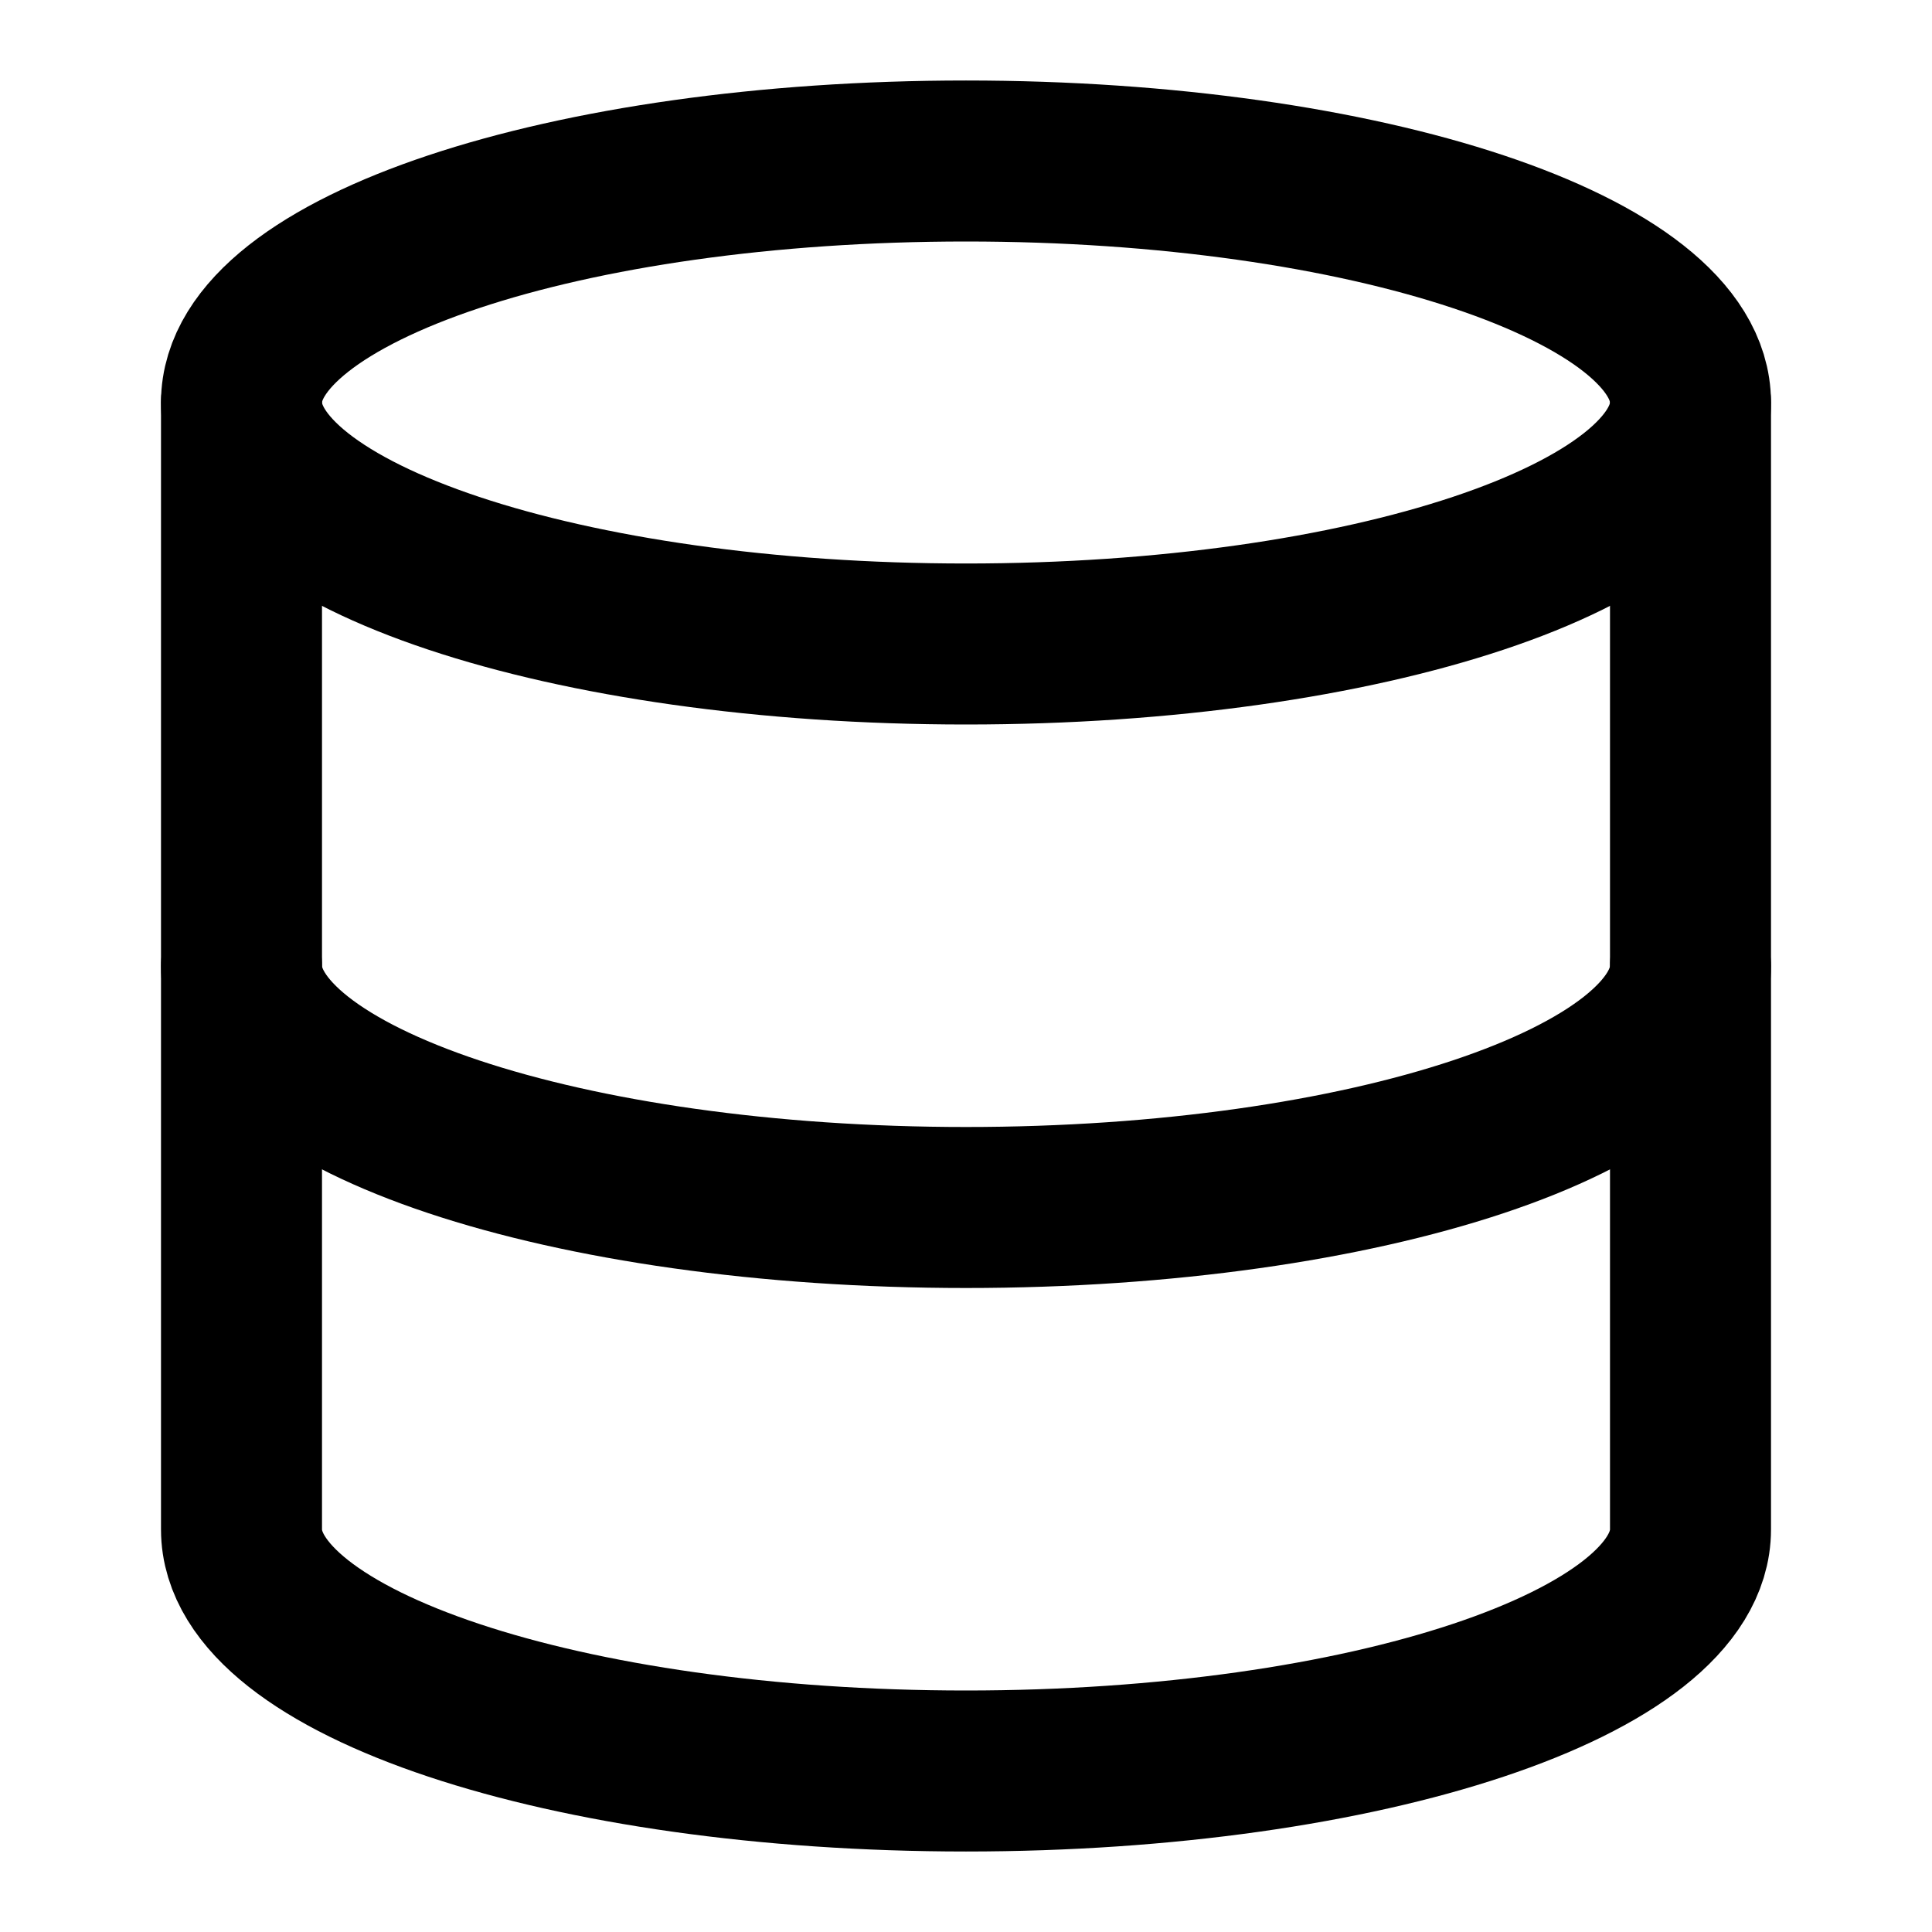
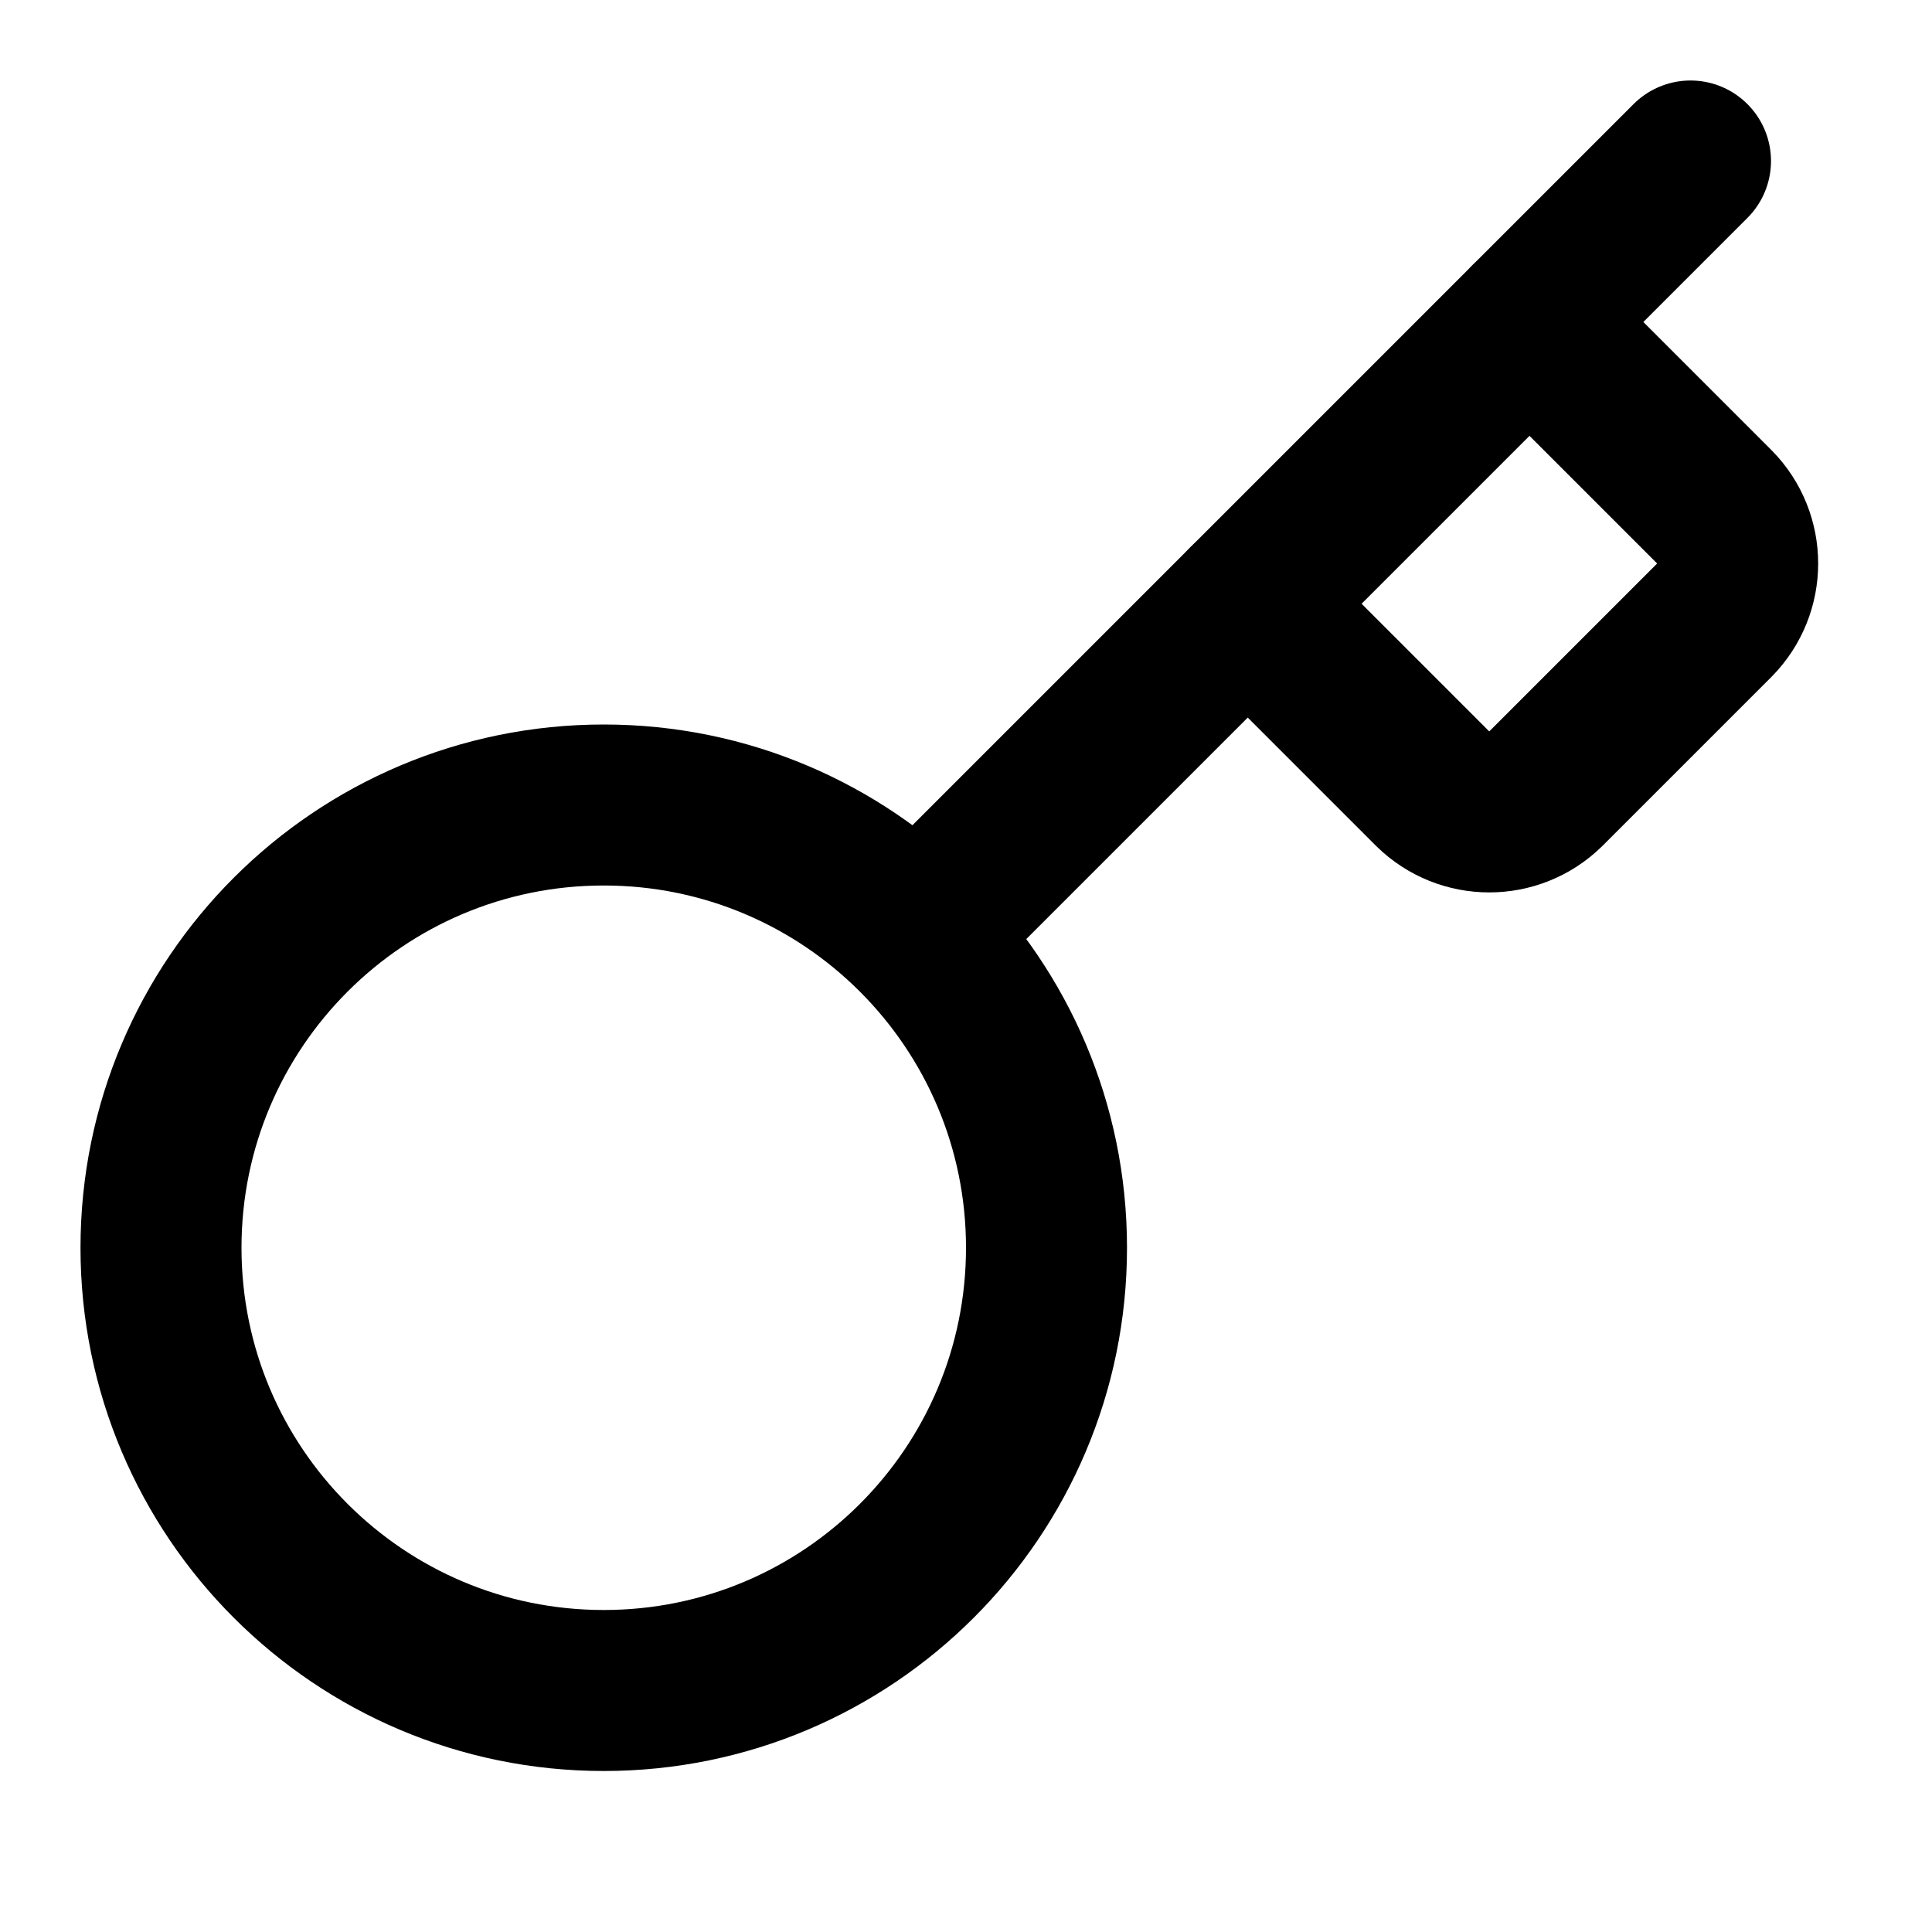
<svg xmlns="http://www.w3.org/2000/svg" width="24" height="24" viewBox="0 0 24 24" fill="none" stroke="currentColor" stroke-width="2" stroke-linecap="round" stroke-linejoin="round">
-   <ellipse cx="12" cy="5" rx="9" ry="3" />
-   <path d="M3 5V19A9 3 0 0 0 21 19V5" />
-   <path d="M3 12A9 3 0 0 0 21 12" />
+   <path d="m15.5 7.5 2.3 2.3a1 1 0 0 0 1.4 0l2.1-2.1a1 1 0 0 0 0-1.4L19 4" />
+   <path d="m21 2-9.6 9.6" />
+   <circle cx="7.5" cy="15.5" r="5.5" />
</svg>
